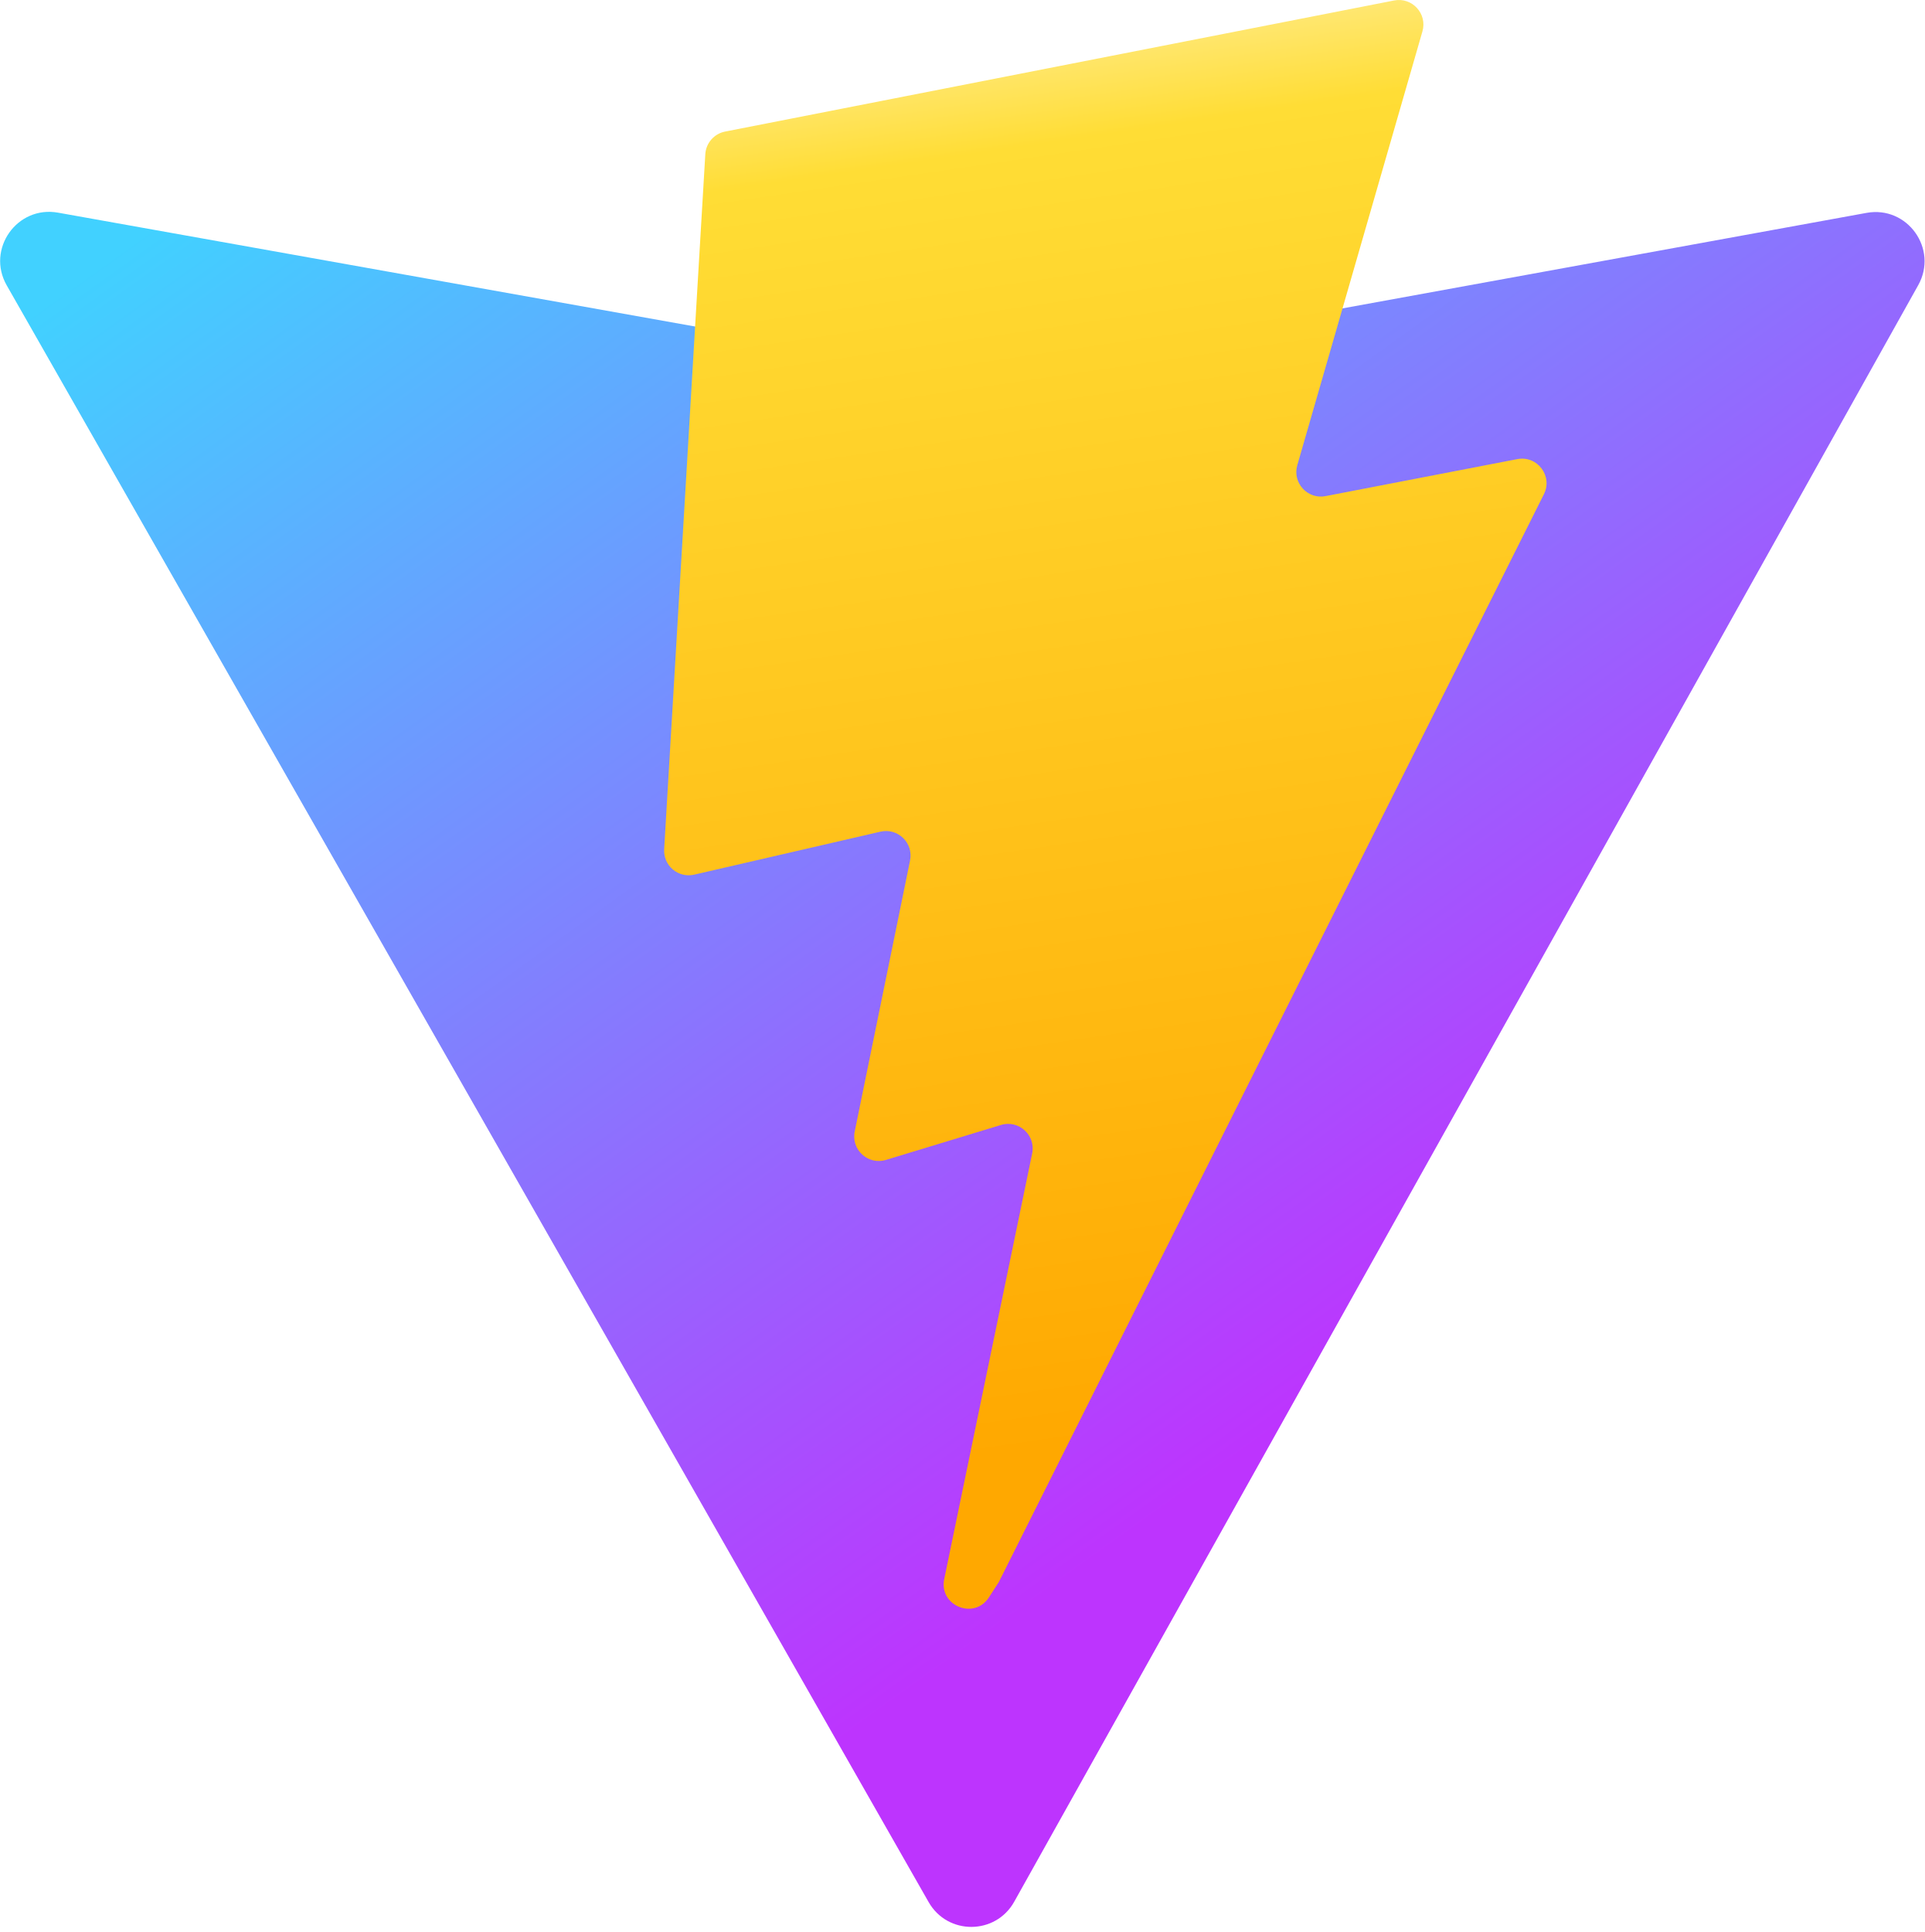
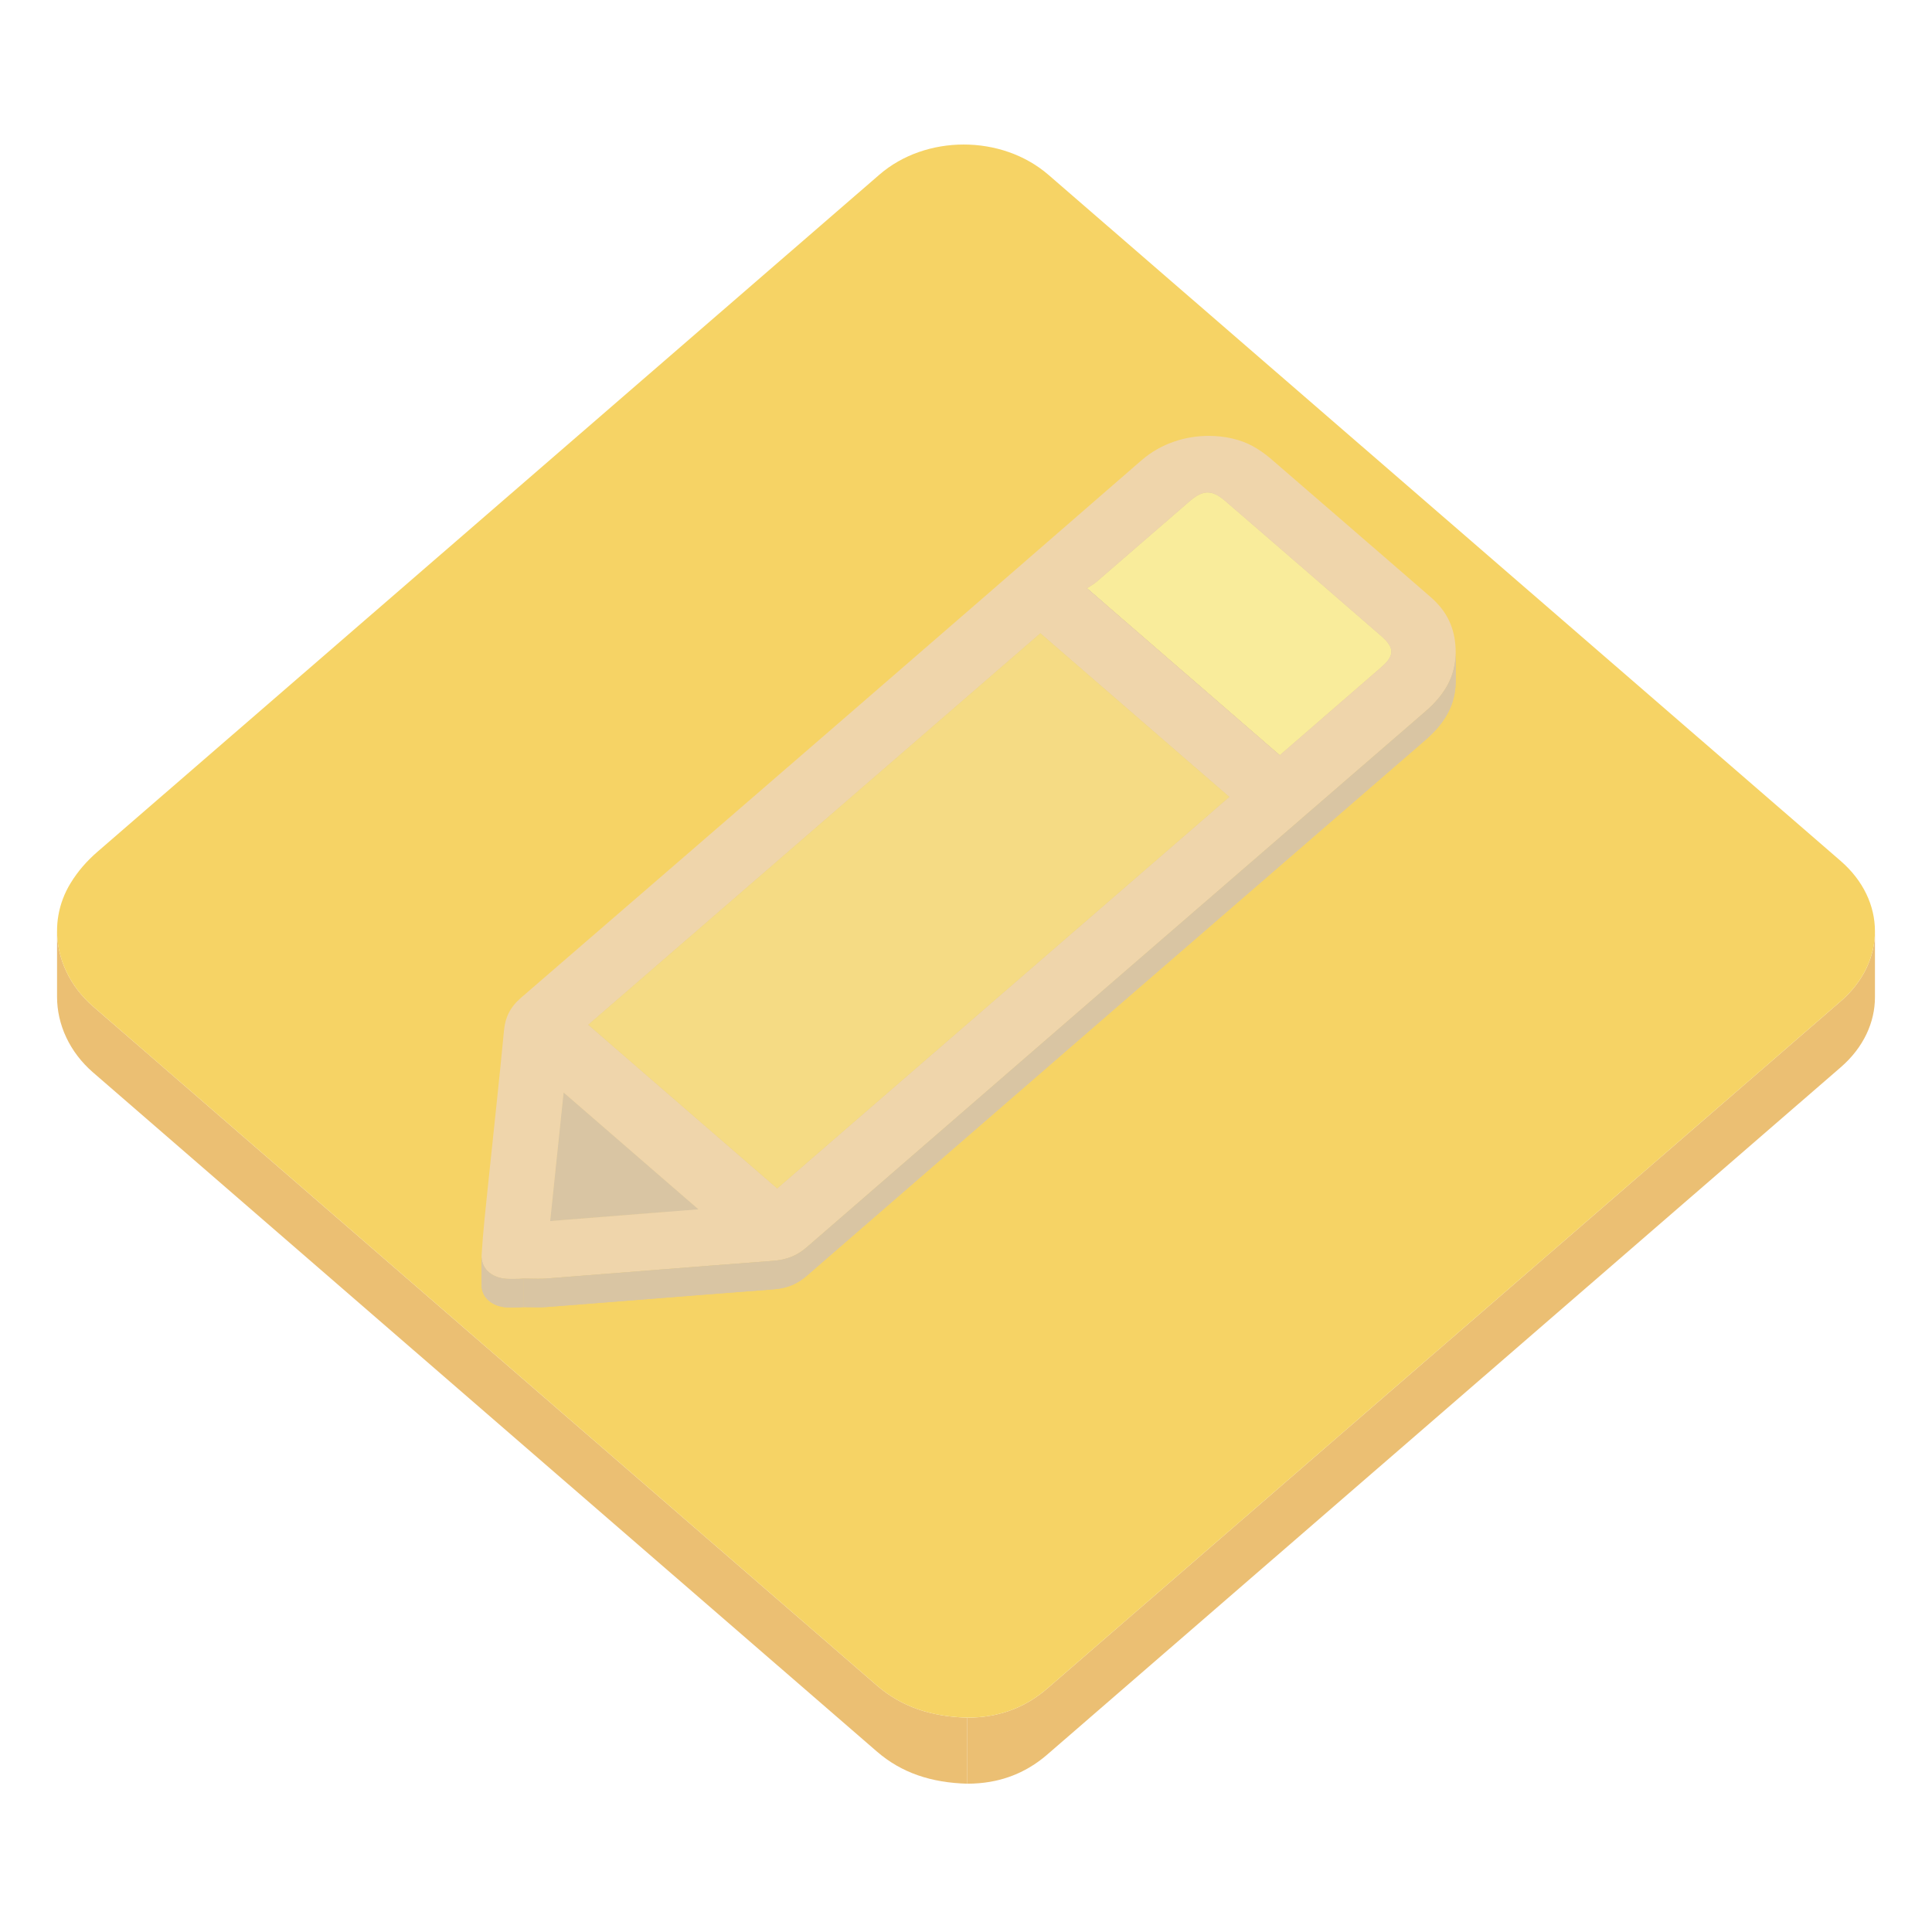
- <svg xmlns="http://www.w3.org/2000/svg" aria-hidden="true" role="img" class="iconify iconify--logos" width="31.88" height="32" preserveAspectRatio="xMidYMid meet" viewBox="0 0 256 257">
-   <defs>
-     <linearGradient id="IconifyId1813088fe1fbc01fb466" x1="-.828%" x2="57.636%" y1="7.652%" y2="78.411%">
-       <stop offset="0%" stop-color="#41D1FF" />
-       <stop offset="100%" stop-color="#BD34FE" />
-     </linearGradient>
-     <linearGradient id="IconifyId1813088fe1fbc01fb467" x1="43.376%" x2="50.316%" y1="2.242%" y2="89.03%">
-       <stop offset="0%" stop-color="#FFEA83" />
-       <stop offset="8.333%" stop-color="#FFDD35" />
-       <stop offset="100%" stop-color="#FFA800" />
-     </linearGradient>
-   </defs>
-   <path fill="url(#IconifyId1813088fe1fbc01fb466)" d="M255.153 37.938L134.897 252.976c-2.483 4.44-8.862 4.466-11.382.048L.875 37.958c-2.746-4.814 1.371-10.646 6.827-9.67l120.385 21.517a6.537 6.537 0 0 0 2.322-.004l117.867-21.483c5.438-.991 9.574 4.796 6.877 9.62Z" />
-   <path fill="url(#IconifyId1813088fe1fbc01fb467)" d="M185.432.063L96.44 17.501a3.268 3.268 0 0 0-2.634 3.014l-5.474 92.456a3.268 3.268 0 0 0 3.997 3.378l24.777-5.718c2.318-.535 4.413 1.507 3.936 3.838l-7.361 36.047c-.495 2.426 1.782 4.5 4.151 3.78l15.304-4.649c2.372-.72 4.652 1.36 4.15 3.788l-11.698 56.621c-.732 3.542 3.979 5.473 5.943 2.437l1.313-2.028l72.516-144.72c1.215-2.423-.88-5.186-3.54-4.672l-25.505 4.922c-2.396.462-4.435-1.77-3.759-4.114l16.646-57.705c.677-2.35-1.37-4.583-3.769-4.113Z" />
+ <svg xmlns="http://www.w3.org/2000/svg" width="800px" height="800px" viewBox="0 0 1024 1024" class="icon" version="1.1">
+   <path d="M993.763 493.538v35c0 13.331-6.04 26.664-18.135 37.137-140.15 121.422-280.35 242.795-420.49 364.219-11.814 10.237-25.813 15.501-42.454 15.501v-35c16.643 0 30.64-5.264 42.454-15.501 140.141-121.424 280.336-242.802 420.49-364.217 12.095-10.475 18.135-23.803 18.135-37.139z" fill="#EBBF73" />
+   <path d="M30.239 528.367v-3.5-1.75-3.5-3.5-1.75-3.5-3.5-1.75-3.5-3.5-1.75-3.5c0 14.707 6.701 29.313 19.039 40.019 138.448 120.064 277.049 239.996 415.56 360.02 13.002 11.26 28.74 16.466 47.852 16.994v35c-19.108-0.528-34.85-5.734-47.852-16.994C326.325 808.382 187.725 688.45 49.277 568.386c-12.338-10.705-19.038-25.312-19.038-40.019z" fill="#EBBF73" />
+   <path d="M510.786 76.601c16.263 0 32.546 5.362 44.946 16.097 139.95 121.188 279.901 242.376 419.819 363.586 24.241 20.995 24.295 53.413 0.079 74.397-140.15 121.42-280.35 242.796-420.489 364.217-11.815 10.239-25.813 15.502-42.452 15.502-19.109-0.528-34.852-5.734-47.854-16.994-138.511-120.024-277.111-239.956-415.56-360.02-19.581-16.988-24.96-43.81-11.895-65.251 3.919-6.438 8.669-11.829 14.465-16.849C189.954 331.734 328.024 212.152 466.107 92.567c12.296-10.639 28.478-15.966 44.679-15.966z" fill="#F6D365" />
+   <path d="M640.07 276.122v-0.02-0.022-0.022-0.024-0.024-0.022-0.021-0.02-1.747-1.851-1.919-1.956-1.954-1.921-1.851-1.747h0.309v15.12l-0.309 0.001z" fill="#D9C5A3" />
+   <path d="M640.379 261.003v15.12a9.908 9.908 0 0 0-1.057 0.032 7.881 7.881 0 0 0-0.38 0.044v-15.121c0.127-0.018 0.255-0.032 0.38-0.043 0.261-0.023 0.523-0.036 1.057-0.032" fill="#D9C5A3" />
+   <path d="M640.636 276.135a7.368 7.368 0 0 0-0.257-0.013v-15.12c0.082 0.003 0.161 0.006 0.243 0.011 0.016 5.042 0.014 10.082 0.014 15.122z" fill="#D9C5A3" />
+   <path d="M737.469 345.383v15.12c-0.006-2.562-1.77-5.139-5.321-8.228a28866.459 28866.459 0 0 0-82.656-71.565c-3.622-3.067-6.372-4.497-9.112-4.586v-15.12c2.74 0.088 5.49 1.518 9.112 4.586a29025.43 29025.43 0 0 1 82.656 71.565c3.551 3.087 5.315 5.666 5.321 8.228" fill="#D9C5A3" />
+   <path d="M640.636 276.135c0-5.04 0.002-10.082-0.014-15.122 2.661 0.164 5.354 1.598 8.869 4.575v15.119c-3.51-2.971-6.2-4.406-8.855-4.572z" fill="#D9C5A3" />
+   <path d="M737.469 345.383v15.12c-0.006-2.562-1.77-5.139-5.321-8.228a28866.459 28866.459 0 0 0-82.656-71.565c-3.622-3.067-6.372-4.497-9.112-4.586v-15.12c2.74 0.088 5.49 1.518 9.112 4.586a29025.43 29025.43 0 0 1 82.656 71.565c3.551 3.087 5.315 5.666 5.321 8.228" fill="#D9C5A3" />
+   <path d="M639.322 276.155c-2.777 0.256-5.612 1.881-9.057 4.852v-1.773-1.879-1.947-1.979-1.977-1.941-1.866-1.758c3.444-2.972 6.278-4.596 9.057-4.852 0.203-0.02 0.41-0.031 0.748-0.033v15.121c-0.338 0-0.543 0.013-0.748 0.032z" fill="#D9C5A3" />
+   <path d="M640.379 261.003v15.12a9.908 9.908 0 0 0-1.057 0.032 7.881 7.881 0 0 0-0.38 0.044v-15.121c0.127-0.018 0.255-0.032 0.38-0.043 0.261-0.023 0.523-0.036 1.057-0.032M638.942 261.079V276.2a9.804 9.804 0 0 0-2.07 0.526v-15.121a9.85 9.85 0 0 1 2.07-0.526M636.872 261.605v15.121c-0.958 0.35-1.938 0.855-2.961 1.511v-15.121c1.027-0.655 2.004-1.159 2.961-1.511M633.911 263.116v15.121c-1.153 0.737-2.364 1.666-3.66 2.787-16.402 14.182-32.758 28.403-49.181 42.56-0.657 0.567-1.389 1.074-2.13 1.547v-15.12c0.741-0.473 1.474-0.98 2.13-1.547 16.42-14.157 32.778-28.378 49.181-42.56 1.296-1.122 2.507-2.05 3.66-2.788" fill="#D9C5A3" />
+   <path d="M649.898 281.061l-0.407-0.352v-1.773-1.877-1.948-1.979-1.978-1.939-1.866-1.758l0.407 0.351v15.119z" fill="#D9C5A3" />
+   <path d="M737.469 345.383v15.12c-0.006-2.562-1.77-5.139-5.321-8.228a28866.459 28866.459 0 0 0-82.656-71.565c-3.622-3.067-6.372-4.497-9.112-4.586v-15.12c2.74 0.088 5.49 1.518 9.112 4.586a29025.43 29025.43 0 0 1 82.656 71.565c3.551 3.087 5.315 5.666 5.321 8.228" fill="#D9C5A3" />
+   <path d="M603.01 304.616v-0.791-0.837-0.87-0.882-0.882-0.865-0.832-0.783-0.984-1.04-1.079-1.096-1.095-1.075-1.035-0.974c9.078-7.865 18.152-15.735 27.241-23.593 0.004-0.006 0.011-0.01 0.017-0.016v15.119c-0.006 0.006-0.013 0.01-0.017 0.016-9.089 7.859-18.163 15.728-27.241 23.594z" fill="#D9C5A3" />
+   <path d="M633.911 263.116v15.121c-1.153 0.737-2.364 1.666-3.66 2.787-16.402 14.182-32.758 28.403-49.181 42.56-0.657 0.567-1.389 1.074-2.13 1.547v-15.12c0.741-0.473 1.474-0.98 2.13-1.547 16.42-14.157 32.778-28.378 49.181-42.56 1.296-1.122 2.507-2.05 3.66-2.788" fill="#D9C5A3" />
+   <path d="M581.07 323.582c-1.523 1.313-3.428 2.295-4.987 3.324v-15.12c1.56-1.029 3.466-2.01 4.987-3.324 7.321-6.312 14.632-12.638 21.939-18.967V304.613a11242.32 11242.32 0 0 1-21.939 18.969z" fill="#D9C5A3" />
+   <path d="M633.911 263.116v15.121c-1.153 0.737-2.364 1.666-3.66 2.787-16.402 14.182-32.758 28.403-49.181 42.56-0.657 0.567-1.389 1.074-2.13 1.547v-15.12c0.741-0.473 1.474-0.98 2.13-1.547 16.42-14.157 32.778-28.378 49.181-42.56 1.296-1.122 2.507-2.05 3.66-2.788" fill="#D9C5A3" />
+   <path d="M578.94 310.01v15.12c-0.86 0.55-1.739 1.058-2.543 1.571v-15.12c0.804-0.514 1.683-1.022 2.543-1.571M576.397 311.58v15.12l-0.317 0.204v-15.12c0.106-0.067 0.211-0.136 0.317-0.204" fill="#D9C5A3" />
+   <path d="M732.147 352.275a28899.898 28899.898 0 0 0-82.249-71.214v-1.773-1.876-1.943-1.978-1.976-1.939-1.871-1.765a28899.898 28899.898 0 0 1 82.249 71.214c3.552 3.088 5.315 5.666 5.321 8.229v15.12c-0.005-2.563-1.769-5.14-5.321-8.228z" fill="#D9C5A3" />
+   <path d="M737.469 345.383v15.12c-0.006-2.562-1.77-5.139-5.321-8.228a28866.459 28866.459 0 0 0-82.656-71.565c-3.622-3.067-6.372-4.497-9.112-4.586v-15.12c2.74 0.088 5.49 1.518 9.112 4.586a29025.43 29025.43 0 0 1 82.656 71.565c3.551 3.087 5.315 5.666 5.321 8.228" fill="#D9C5A3" />
+   <path d="M737.469 345.381v15.12c0.005 2.563-1.75 5.112-5.239 8.145-17.996 15.659-36.052 31.269-53.941 46.779v-15.121c17.89-15.509 35.945-31.121 53.941-46.779 3.489-3.031 5.244-5.58 5.239-8.144z" fill="#D9C5A3" />
+   <path d="M737.469 345.381v15.12c0 0.116-0.003 0.232-0.01 0.349v-15.12c0.007-0.116 0.01-0.232 0.01-0.349M737.459 345.73v15.12c-0.098 1.607-0.886 3.218-2.36 4.955v-15.12c1.474-1.736 2.262-3.346 2.36-4.955" fill="#D9C5A3" />
+   <path d="M735.099 350.686v15.12c-0.772 0.907-1.728 1.848-2.871 2.841-17.996 15.659-36.051 31.269-53.94 46.779v-15.121c17.89-15.509 35.944-31.121 53.94-46.78 1.143-0.991 2.1-1.932 2.871-2.839" fill="#D9C5A3" />
+   <path d="M640.106 260.998c3.014 0.094 5.763 1.523 9.058 4.311a28382.534 28382.534 0 0 1 82.983 71.847c3.552 3.088 5.316 5.664 5.321 8.228s-1.75 5.113-5.239 8.145c-17.996 15.659-36.052 31.271-53.941 46.78-33.928-29.383-67.64-58.581-102.204-88.521 1.559-1.029 3.465-2.012 4.987-3.324 16.422-14.159 32.777-28.378 49.181-42.56 3.451-2.981 6.291-4.61 9.071-4.868 0.262-0.026 0.523-0.038 0.783-0.038z" fill="#F9EC9B" />
+   <path d="M678.287 400.306v15.121c-33.929-29.384-67.641-58.579-102.204-88.521v-15.12c34.563 29.94 68.275 59.135 102.204 88.52z" fill="#D9C5A3" />
+   <path d="M678.287 400.306v15.121c-33.929-29.384-67.641-58.579-102.204-88.521v-15.12c34.563 29.94 68.275 59.135 102.204 88.52" fill="#D9C5A3" />
+   <path d="M651.569 422.39v15.12a818967.155 818967.155 0 0 0-100.146-86.735v-15.12c33.078 28.643 66.753 57.808 100.146 86.735z" fill="#D9C5A3" />
+   <path d="M651.569 422.39v15.12a818967.155 818967.155 0 0 0-100.146-86.735v-15.12c33.078 28.643 66.753 57.808 100.146 86.735" fill="#D9C5A3" />
+   <path d="M551.423 335.654v15.12c-79.86 69.155-160.066 138.599-239.637 207.5v-15.12c79.572-68.902 159.777-138.345 239.637-207.5z" fill="#D9C5A3" />
+   <path d="M551.423 335.654v15.12c-79.86 69.155-160.066 138.599-239.637 207.5v-15.12c79.572-68.902 159.777-138.345 239.637-207.5" fill="#D9C5A3" />
+   <path d="M411.942 629.897v15.119c-33.221-28.77-66.888-57.933-100.156-86.742v-15.12c33.268 28.809 66.935 57.974 100.156 86.743z" fill="#D9C5A3" />
+   <path d="M411.942 629.897v15.119c-33.221-28.77-66.888-57.933-100.156-86.742v-15.12c33.268 28.809 66.935 57.974 100.156 86.743" fill="#D9C5A3" />
+   <path d="M651.569 422.39v15.12a5061630.123 5061630.123 0 0 1-239.627 207.506v-15.12c79.735-69.042 159.867-138.432 239.627-207.506z" fill="#D9C5A3" />
+   <path d="M651.569 422.39v15.12a5061630.123 5061630.123 0 0 1-239.627 207.506v-15.12c79.735-69.042 159.867-138.432 239.627-207.506" fill="#D9C5A3" />
+   <path d="M370.183 656.087a732541.823 732541.823 0 0 1-71.459-61.909v-15.119c23.614 20.457 47.571 41.215 71.459 61.907v15.121z" fill="#D9C5A3" />
+   <path d="M370.183 640.966v15.121c-23.888-20.69-47.845-41.449-71.459-61.909v-15.119c23.614 20.458 47.571 41.216 71.459 61.907" fill="#D9C5A3" />
+   <path d="M298.724 579.059v15.119c-2.297 21.945-4.673 44.751-7.115 68.125v-15.121c2.442-23.372 4.818-46.18 7.115-68.123z" fill="#D9C5A3" />
+   <path d="M298.724 579.059v15.119c-2.297 21.945-4.673 44.751-7.115 68.125v-15.121c2.442-23.372 4.818-46.18 7.115-68.123" fill="#D9C5A3" />
+   <path d="M298.724 579.059l71.46 61.907c-25.04 1.981-51.393 4.063-78.574 6.217 2.443-23.373 4.82-46.183 7.114-68.124z" fill="#D9C5A3" />
+   <path d="M370.185 640.966v15.121c-25.04 1.981-51.393 4.063-78.574 6.216v-15.12c27.181-2.154 53.534-4.236 78.574-6.217z" fill="#D9C5A3" />
+   <path d="M370.185 640.966v15.121c-25.04 1.981-51.393 4.063-78.574 6.216v-15.12c27.181-2.154 53.534-4.236 78.574-6.217" fill="#D9C5A3" />
+   <path d="M758.176 316.366c8.826 7.637 12.898 16.499 13.344 27.617 0.544 13.709-5.369 23.908-16.175 33.242-109.363 94.529-218.608 189.178-327.782 283.873-5.052 4.393-10.56 6.624-17.644 7.157-40.127 3.01-80.224 6.278-120.341 9.374-1.458 0.11-2.924 0.146-4.393 0.146-2.561 0-5.132-0.107-7.692-0.107-1.68 0.188-3.363 0.189-5.041 0.189l-2.517-0.001c-8.745 0-15.114-5.059-14.667-12.728 0.725-12.326 2.13-24.631 3.392-36.935 2.813-27.354 5.877-54.696 8.473-82.076 0.655-6.884 3.239-12.289 8.99-17.262 109.736-94.83 219.442-189.682 328.824-284.824 10.666-9.276 23.784-13.009 35.749-13.009 8.876 0 17.115 2.052 23.246 5.419 3.513 1.925 6.803 4.289 9.755 6.828 28.213 24.324 56.327 48.726 84.479 73.097zM411.942 629.898A5617654.36 5617654.36 0 0 0 651.57 422.389a916232.898 916232.898 0 0 0-100.146-86.736c-79.86 69.155-160.066 138.599-239.636 207.5 33.266 28.811 66.93 57.976 100.154 86.745m320.287-276.37c3.486-3.032 5.244-5.582 5.239-8.144-0.006-2.562-1.77-5.141-5.321-8.229a29186.163 29186.163 0 0 0-82.656-71.565c-3.622-3.067-6.372-4.497-9.112-4.586a9.643 9.643 0 0 0-1.057 0.032c-2.782 0.256-5.622 1.885-9.071 4.868-16.402 14.182-32.758 28.403-49.181 42.56-1.523 1.313-3.428 2.294-4.987 3.324 34.563 29.94 68.275 59.136 102.205 88.521 17.889-15.512 35.942-31.122 53.941-46.781m-440.62 293.655c27.183-2.152 53.535-4.235 78.574-6.217-23.888-20.69-47.845-41.449-71.459-61.907-2.297 21.943-4.673 44.751-7.115 68.124" fill="#EFD5AB" />
+   <path d="M551.424 335.653c33.077 28.644 66.752 57.809 100.146 86.737a5714710.178 5714710.178 0 0 1-239.627 207.508c-33.221-28.77-66.888-57.935-100.156-86.743 79.572-68.904 159.776-138.349 239.637-207.502z" fill="#F5DB84" />
+   <path d="M771.555 345.709v15.12c0 12.848-5.863 22.578-16.209 31.516-109.362 94.529-218.607 189.179-327.783 283.875-5.05 4.395-10.558 6.623-17.642 7.156-40.127 3.011-80.224 6.279-120.341 9.373a57.382 57.382 0 0 1-4.393 0.146c-2.561 0-5.133-0.108-7.692-0.108v-15.119c2.559 0 5.131 0.107 7.692 0.107 1.468 0 2.934-0.035 4.393-0.146 40.117-3.096 80.213-6.364 120.341-9.374 7.084-0.533 12.592-2.766 17.642-7.157 109.174-94.695 218.421-189.344 327.783-283.873 10.345-8.94 16.209-18.67 16.209-31.516z" fill="#D9C5A3" />
+   <path d="M771.555 345.709v15.12c0 0.827-0.024 1.64-0.073 2.44v-15.12c0.048-0.801 0.073-1.616 0.073-2.44M771.481 348.147v15.12c-0.515 8.566-3.762 15.729-9.287 22.245v-15.121c5.526-6.513 8.773-13.677 9.287-22.244M762.194 370.392v15.121c-1.994 2.349-4.282 4.613-6.85 6.831-109.363 94.528-218.608 189.179-327.782 283.875a31.25 31.25 0 0 1-3.642 2.738v-15.121a31.222 31.222 0 0 0 3.642-2.738c109.173-94.695 218.419-189.345 327.782-283.874 2.568-2.218 4.856-4.482 6.85-6.832" fill="#D9C5A3" />
+   <path d="M423.922 663.835v15.121a27.016 27.016 0 0 1-5.256 2.611v-15.121a26.987 26.987 0 0 0 5.256-2.611M418.666 666.446v15.121c-2.001 0.732-4.125 1.251-6.417 1.563v-15.119c2.291-0.314 4.416-0.83 6.417-1.565M412.247 668.011v15.119c-0.757 0.103-1.532 0.185-2.328 0.243-40.127 3.011-80.224 6.28-120.341 9.374a57.365 57.365 0 0 1-4.393 0.146c-2.561 0-5.132-0.108-7.692-0.108v-15.12c2.56 0 5.131 0.108 7.692 0.108a57.4 57.4 0 0 0 4.393-0.147c40.118-3.094 80.213-6.363 120.341-9.372a40.648 40.648 0 0 0 2.328-0.243" fill="#D9C5A3" />
+   <path d="M255.245 681v-1.512-0.757-1.511-1.512-0.756-1.513-1.512-0.755-1.512-1.514-0.755-1.512c0 7.244 6.237 11.975 14.691 11.975 0.838 0.002 1.678 0.002 2.516 0.002 1.679 0 3.362-0.002 5.042-0.19v15.12c-1.68 0.191-3.363 0.192-5.042 0.192l-2.516-0.001c-8.454 0-14.691-4.731-14.691-11.977z" fill="#D9C5A3" />
+   <path d="M277.495 677.667v15.119c-1.68 0.191-3.363 0.193-5.042 0.193-0.838 0-1.677 0-2.516-0.002-8.455 0-14.691-4.731-14.691-11.978v-15.12c0 7.245 6.237 11.976 14.691 11.976l2.516 0.001c1.678 0 3.361-0.001 5.042-0.189" fill="#D9C5A3" />
</svg>
